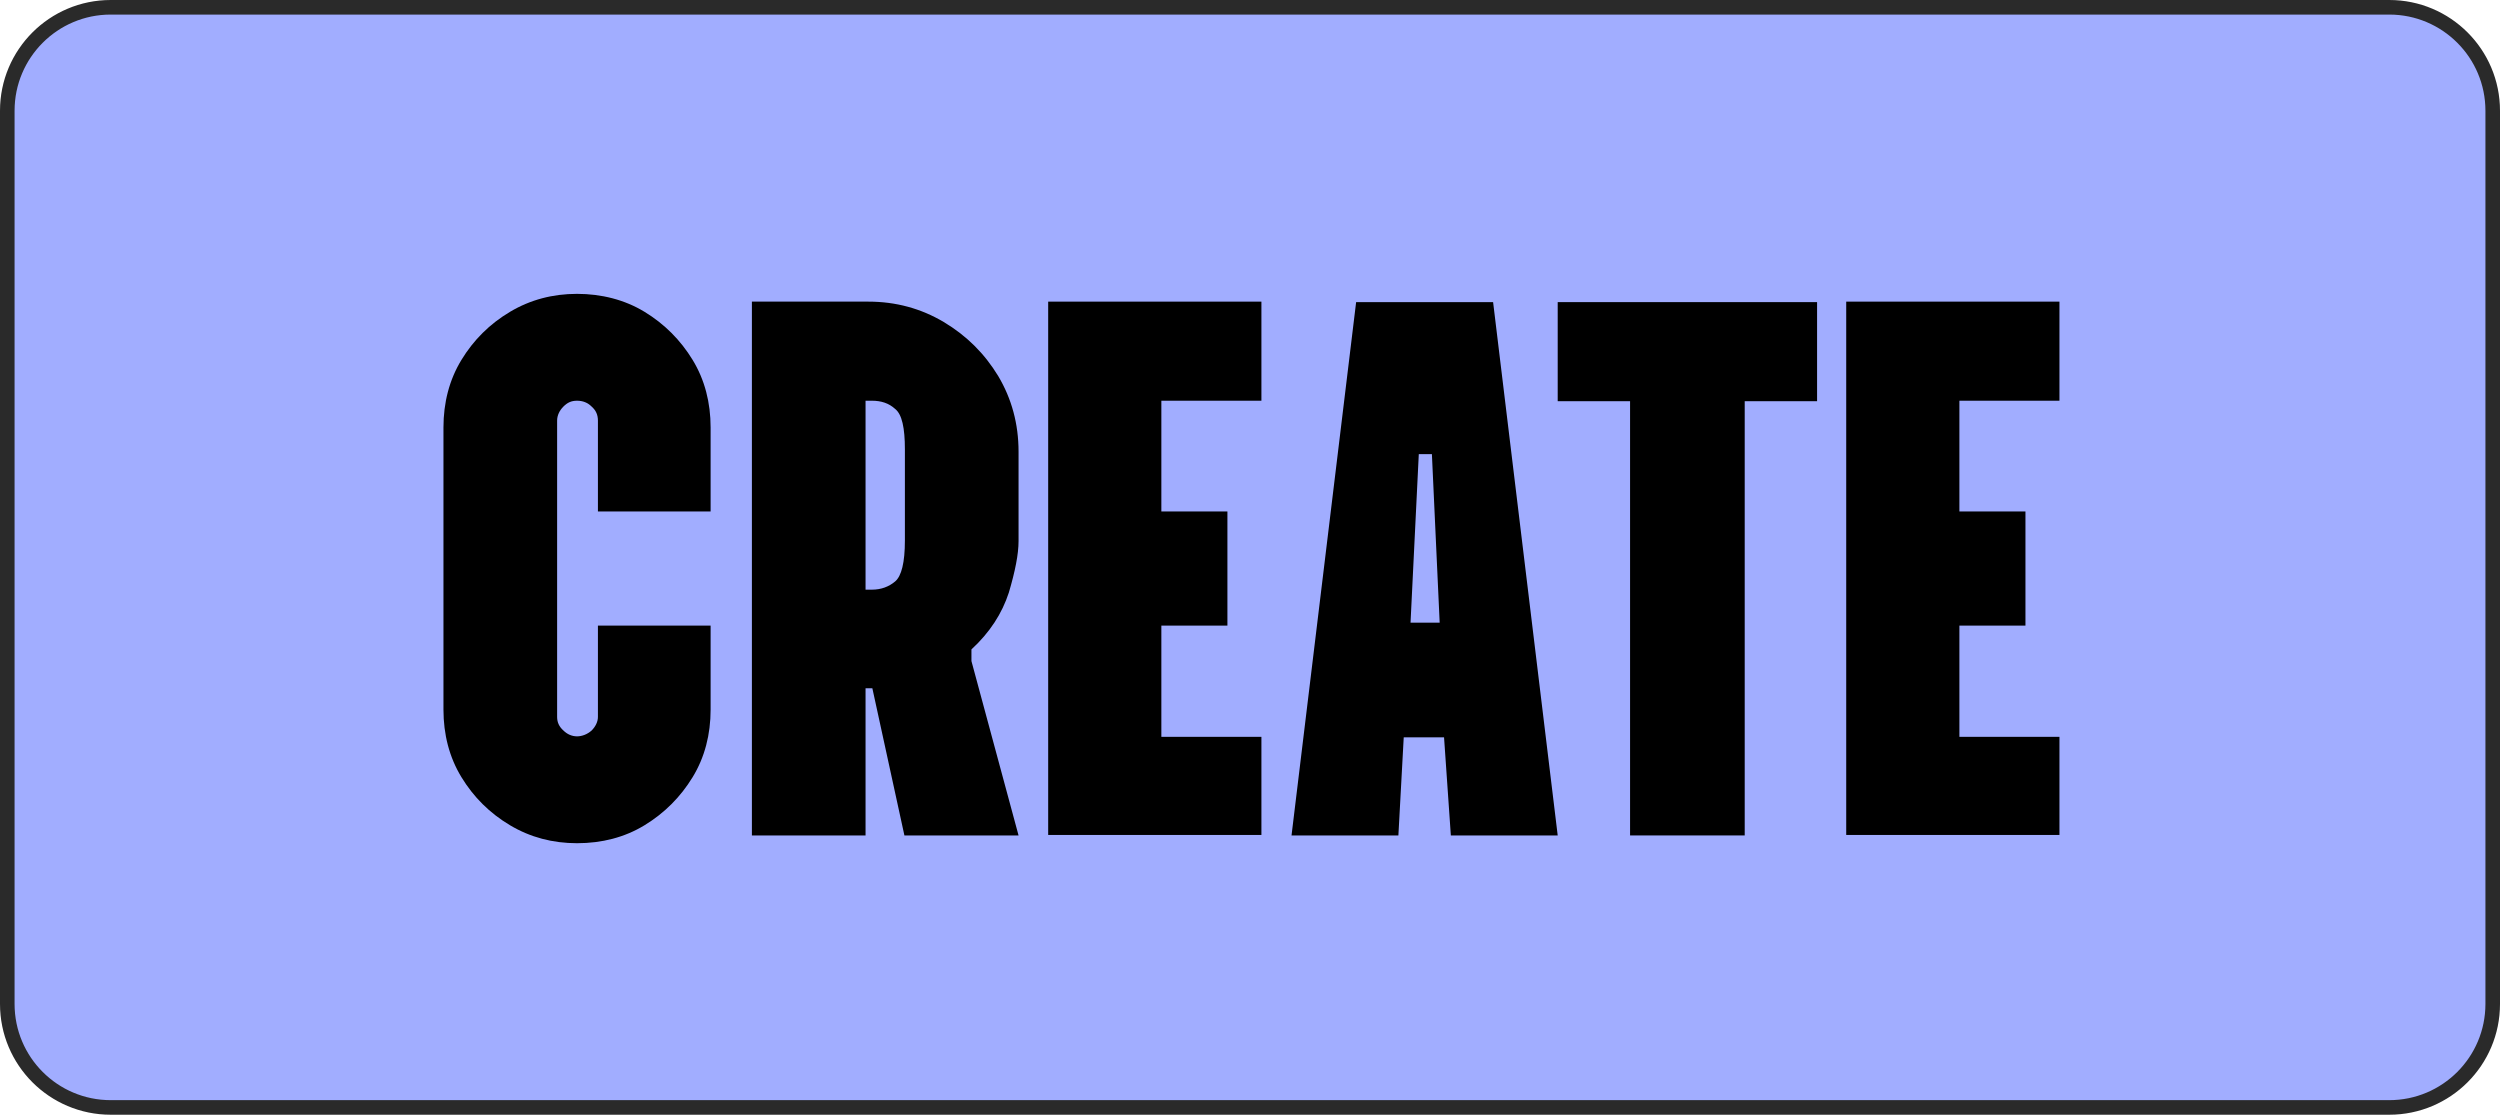
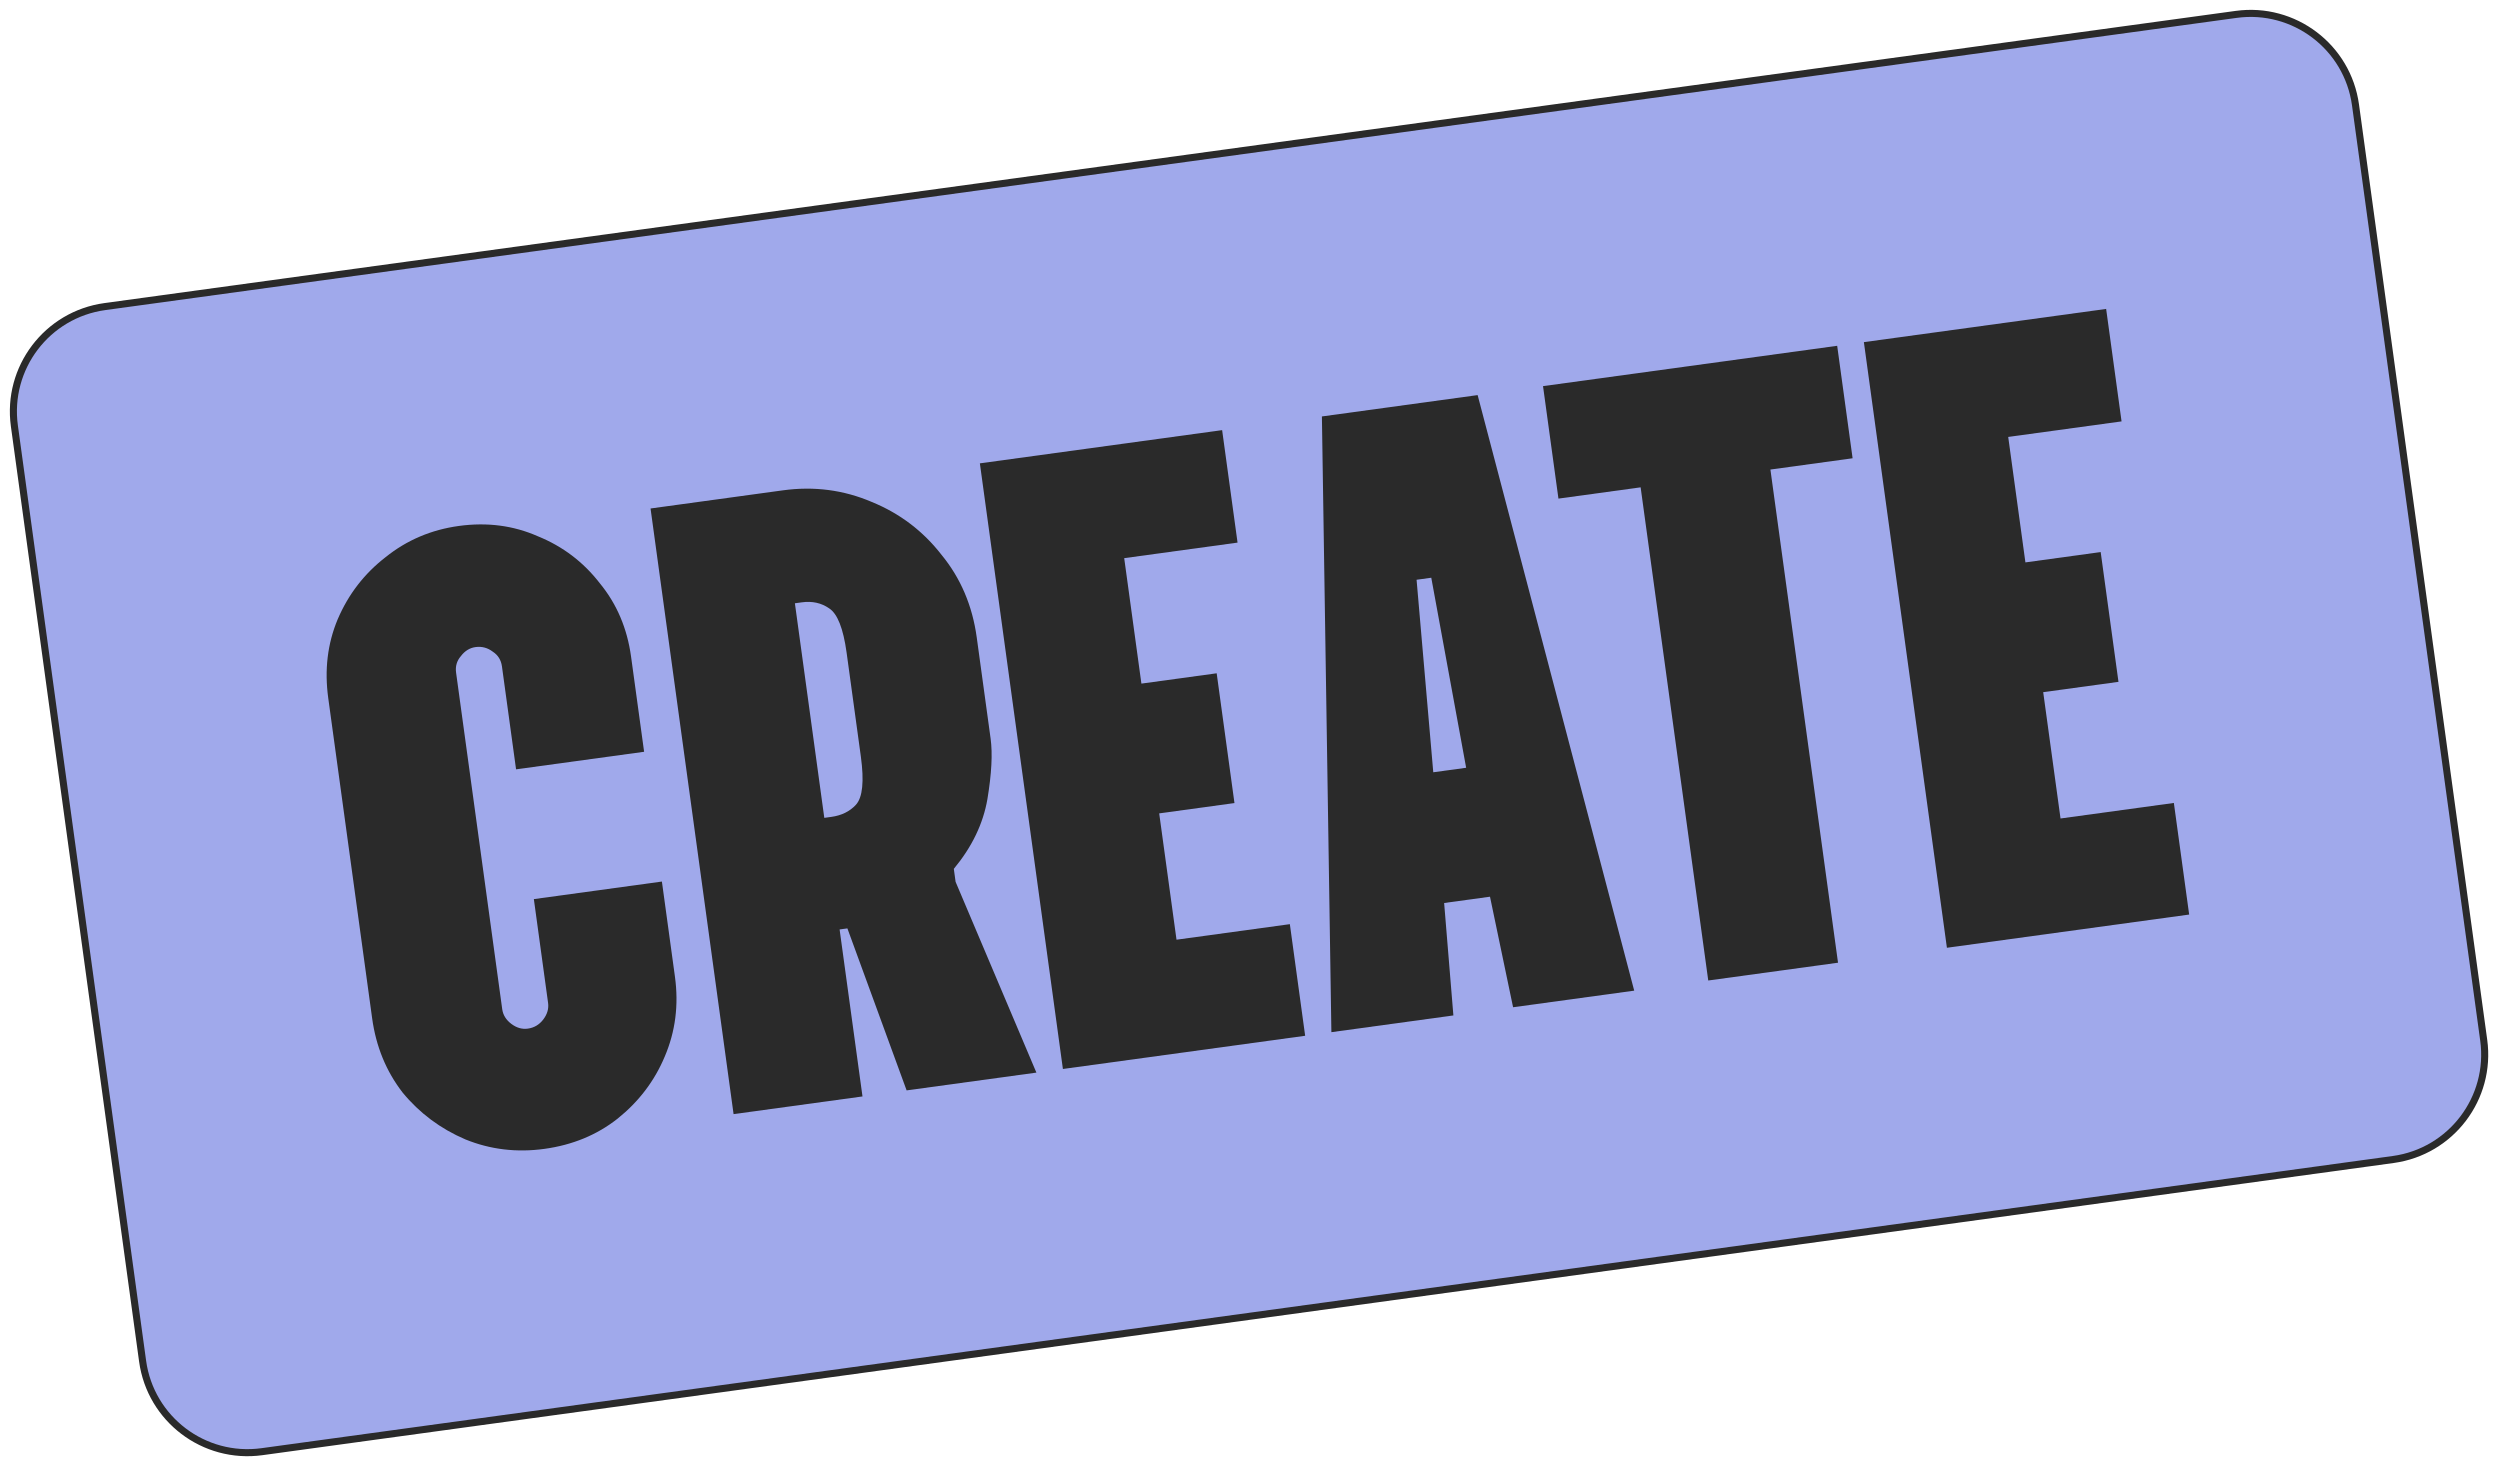
- <svg xmlns="http://www.w3.org/2000/svg" id="Layer_2" data-name="Layer 2" version="1.1" viewBox="0 0 514.7 229.5">
-   <defs>
-     <style>
-       .cls-1 {
-         fill: #000;
-         stroke-width: 0px;
-       }
- 
-       .cls-2 {
-         fill: #a1adff;
-         stroke: #2a2a2a;
-         stroke-miterlimit: 10;
-         stroke-width: 3px;
-       }
-     </style>
-   </defs>
-   <g id="Layer_1-2" data-name="Layer 1-2">
-     <rect class="cls-2" x="1.5" y="1.5" width="511.7" height="226.5" rx="21.3" ry="21.3" />
-     <g>
-       <path class="cls-1" d="M118.8,173.6c-5,0-9.6-1.2-13.8-3.7-4.2-2.5-7.5-5.8-10-9.9-2.5-4.1-3.7-8.8-3.7-13.9v-58.1c0-5.1,1.2-9.8,3.7-13.9,2.5-4.1,5.8-7.4,10-9.9,4.2-2.5,8.8-3.7,13.8-3.7s9.8,1.2,13.9,3.7c4.1,2.5,7.4,5.8,9.9,9.9,2.5,4.1,3.7,8.8,3.7,13.9v17.3h-23.2v-18.7c0-1.2-.4-2.1-1.3-2.9-.8-.8-1.8-1.2-3-1.2s-2,.4-2.8,1.2c-.8.8-1.3,1.8-1.3,2.9v61c0,1.1.4,2,1.3,2.8.8.8,1.8,1.2,2.8,1.2s2.1-.4,3-1.2c.8-.8,1.3-1.8,1.3-2.8v-18.8h23.2v17.3c0,5.1-1.2,9.8-3.7,13.9s-5.8,7.4-9.9,9.9c-4.1,2.5-8.8,3.7-13.9,3.7h0Z" />
-       <path class="cls-1" d="M154.8,172V62.1h24c5.6,0,10.8,1.4,15.5,4.2,4.7,2.8,8.4,6.5,11.2,11.1,2.8,4.7,4.2,9.9,4.2,15.6v18.4c0,2.7-.7,6.2-2,10.6-1.4,4.3-3.9,8.2-7.7,11.7v2.4l9.7,35.9h-23.5l-6.6-30.3h-1.4v30.3h-23.4ZM178.2,121.4h1.3c1.9,0,3.5-.6,4.8-1.7s2-3.9,2-8.4v-18.8c0-4.4-.6-7.2-2-8.3-1.3-1.2-2.9-1.7-4.8-1.7h-1.3v38.9h0Z" />
-       <path class="cls-1" d="M215.8,172V62.1h43.9v20.4h-20.6v22.8h13.6v23.5h-13.6v22.9h20.6v20.2h-43.9Z" />
-       <path class="cls-1" d="M265.9,172l13.3-109.8h28.2l13.3,109.8h-22l-1.4-20.2h-8.3l-1.1,20.2h-22.1,0ZM290.4,128.2h6l-1.6-34.7h-2.7l-1.7,34.7h0Z" />
-       <path class="cls-1" d="M335.6,172v-89.4h-14.9v-20.4h53.4v20.4h-14.9v89.4h-23.5Z" />
-       <path class="cls-1" d="M380.1,172V62.1h43.9v20.4h-20.6v22.8h13.6v23.5h-13.6v22.9h20.6v20.2h-43.9Z" />
-     </g>
-   </g>
+ <svg xmlns="http://www.w3.org/2000/svg" width="292" height="172" viewBox="0 0 292 172" fill="none">
+   <path d="M1.68 49.744C0.752 42.975 5.487 36.736 12.256 35.808L261.186 1.681C267.955 0.753 274.195 5.488 275.123 12.257L290.098 121.494C291.026 128.262 286.291 134.502 279.523 135.43L30.592 169.557C23.823 170.485 17.584 165.75 16.656 158.981L1.68 49.744Z" fill="#A0A9EB" stroke="#2A2A2A" stroke-width="0.825" />
+   <path d="M227.399 110.699L217.701 39.961L245.997 36.082L247.798 49.219L234.559 51.034L236.568 65.687L245.36 64.481L247.438 79.64L238.646 80.845L240.669 95.599L253.907 93.784L255.694 106.82L227.399 110.699Z" fill="#2A2A2A" />
+   <path d="M199.523 114.522L191.626 56.921L182.026 58.237L180.225 45.1L214.583 40.389L216.384 53.526L206.784 54.843L214.681 112.444L199.523 114.522Z" fill="#2A2A2A" />
+   <path d="M155.506 120.557L154.398 48.641L172.588 46.147L190.876 115.708L176.728 117.647L174.031 104.736L168.675 105.47L169.755 118.603L155.506 120.557ZM167.406 90.201L171.246 89.675L167.173 67.48L165.456 67.716L167.406 90.201Z" fill="#2A2A2A" />
+   <path d="M124.147 124.857L114.449 54.119L142.745 50.24L144.546 63.377L131.307 65.192L133.316 79.845L142.108 78.64L144.186 93.798L135.394 95.003L137.417 109.757L150.655 107.942L152.442 120.978L124.147 124.857Z" fill="#2A2A2A" />
+   <path d="M85.682 130.129L75.984 59.391L91.446 57.271C95.084 56.772 98.543 57.224 101.824 58.628C105.096 59.964 107.816 62.028 109.983 64.819C112.208 67.534 113.575 70.744 114.083 74.45L115.704 86.273C115.944 88.025 115.82 90.375 115.332 93.325C114.835 96.207 113.526 98.926 111.406 101.482L111.613 102.997L121.051 125.28L105.893 127.358L98.975 108.436L98.066 108.561L100.739 128.065L85.682 130.129ZM96.278 95.525L97.087 95.414C98.299 95.248 99.264 94.773 99.98 93.988C100.754 93.127 100.943 91.248 100.546 88.351L98.883 76.224C98.495 73.395 97.812 71.67 96.835 71.049C95.925 70.418 94.864 70.186 93.651 70.353L92.843 70.463L96.278 95.525Z" fill="#2A2A2A" />
+   <path d="M63.574 134.19C60.34 134.634 57.269 134.265 54.362 133.085C51.446 131.838 48.999 130.011 47.022 127.606C45.103 125.123 43.917 122.231 43.465 118.93L38.339 81.54C37.886 78.239 38.254 75.168 39.444 72.329C40.691 69.412 42.556 66.994 45.038 65.076C47.511 63.089 50.365 61.874 53.599 61.431C56.9 60.978 59.975 61.38 62.824 62.637C65.731 63.817 68.144 65.648 70.063 68.131C72.04 70.537 73.255 73.39 73.708 76.691L75.232 87.807L60.276 89.858L58.627 77.832C58.525 77.091 58.173 76.522 57.569 76.124C56.956 75.659 56.279 75.477 55.538 75.579C54.864 75.671 54.295 76.024 53.83 76.636C53.356 77.182 53.169 77.825 53.271 78.566L58.66 117.877C58.753 118.55 59.105 119.12 59.718 119.585C60.331 120.05 60.974 120.236 61.648 120.144C62.389 120.042 62.992 119.685 63.457 119.072C63.922 118.459 64.109 117.816 64.016 117.142L62.354 105.016L77.31 102.965L78.834 114.081C79.286 117.383 78.889 120.491 77.641 123.408C76.452 126.248 74.621 128.661 72.148 130.647C69.733 132.557 66.875 133.738 63.574 134.19Z" fill="#2A2A2A" />
</svg>
